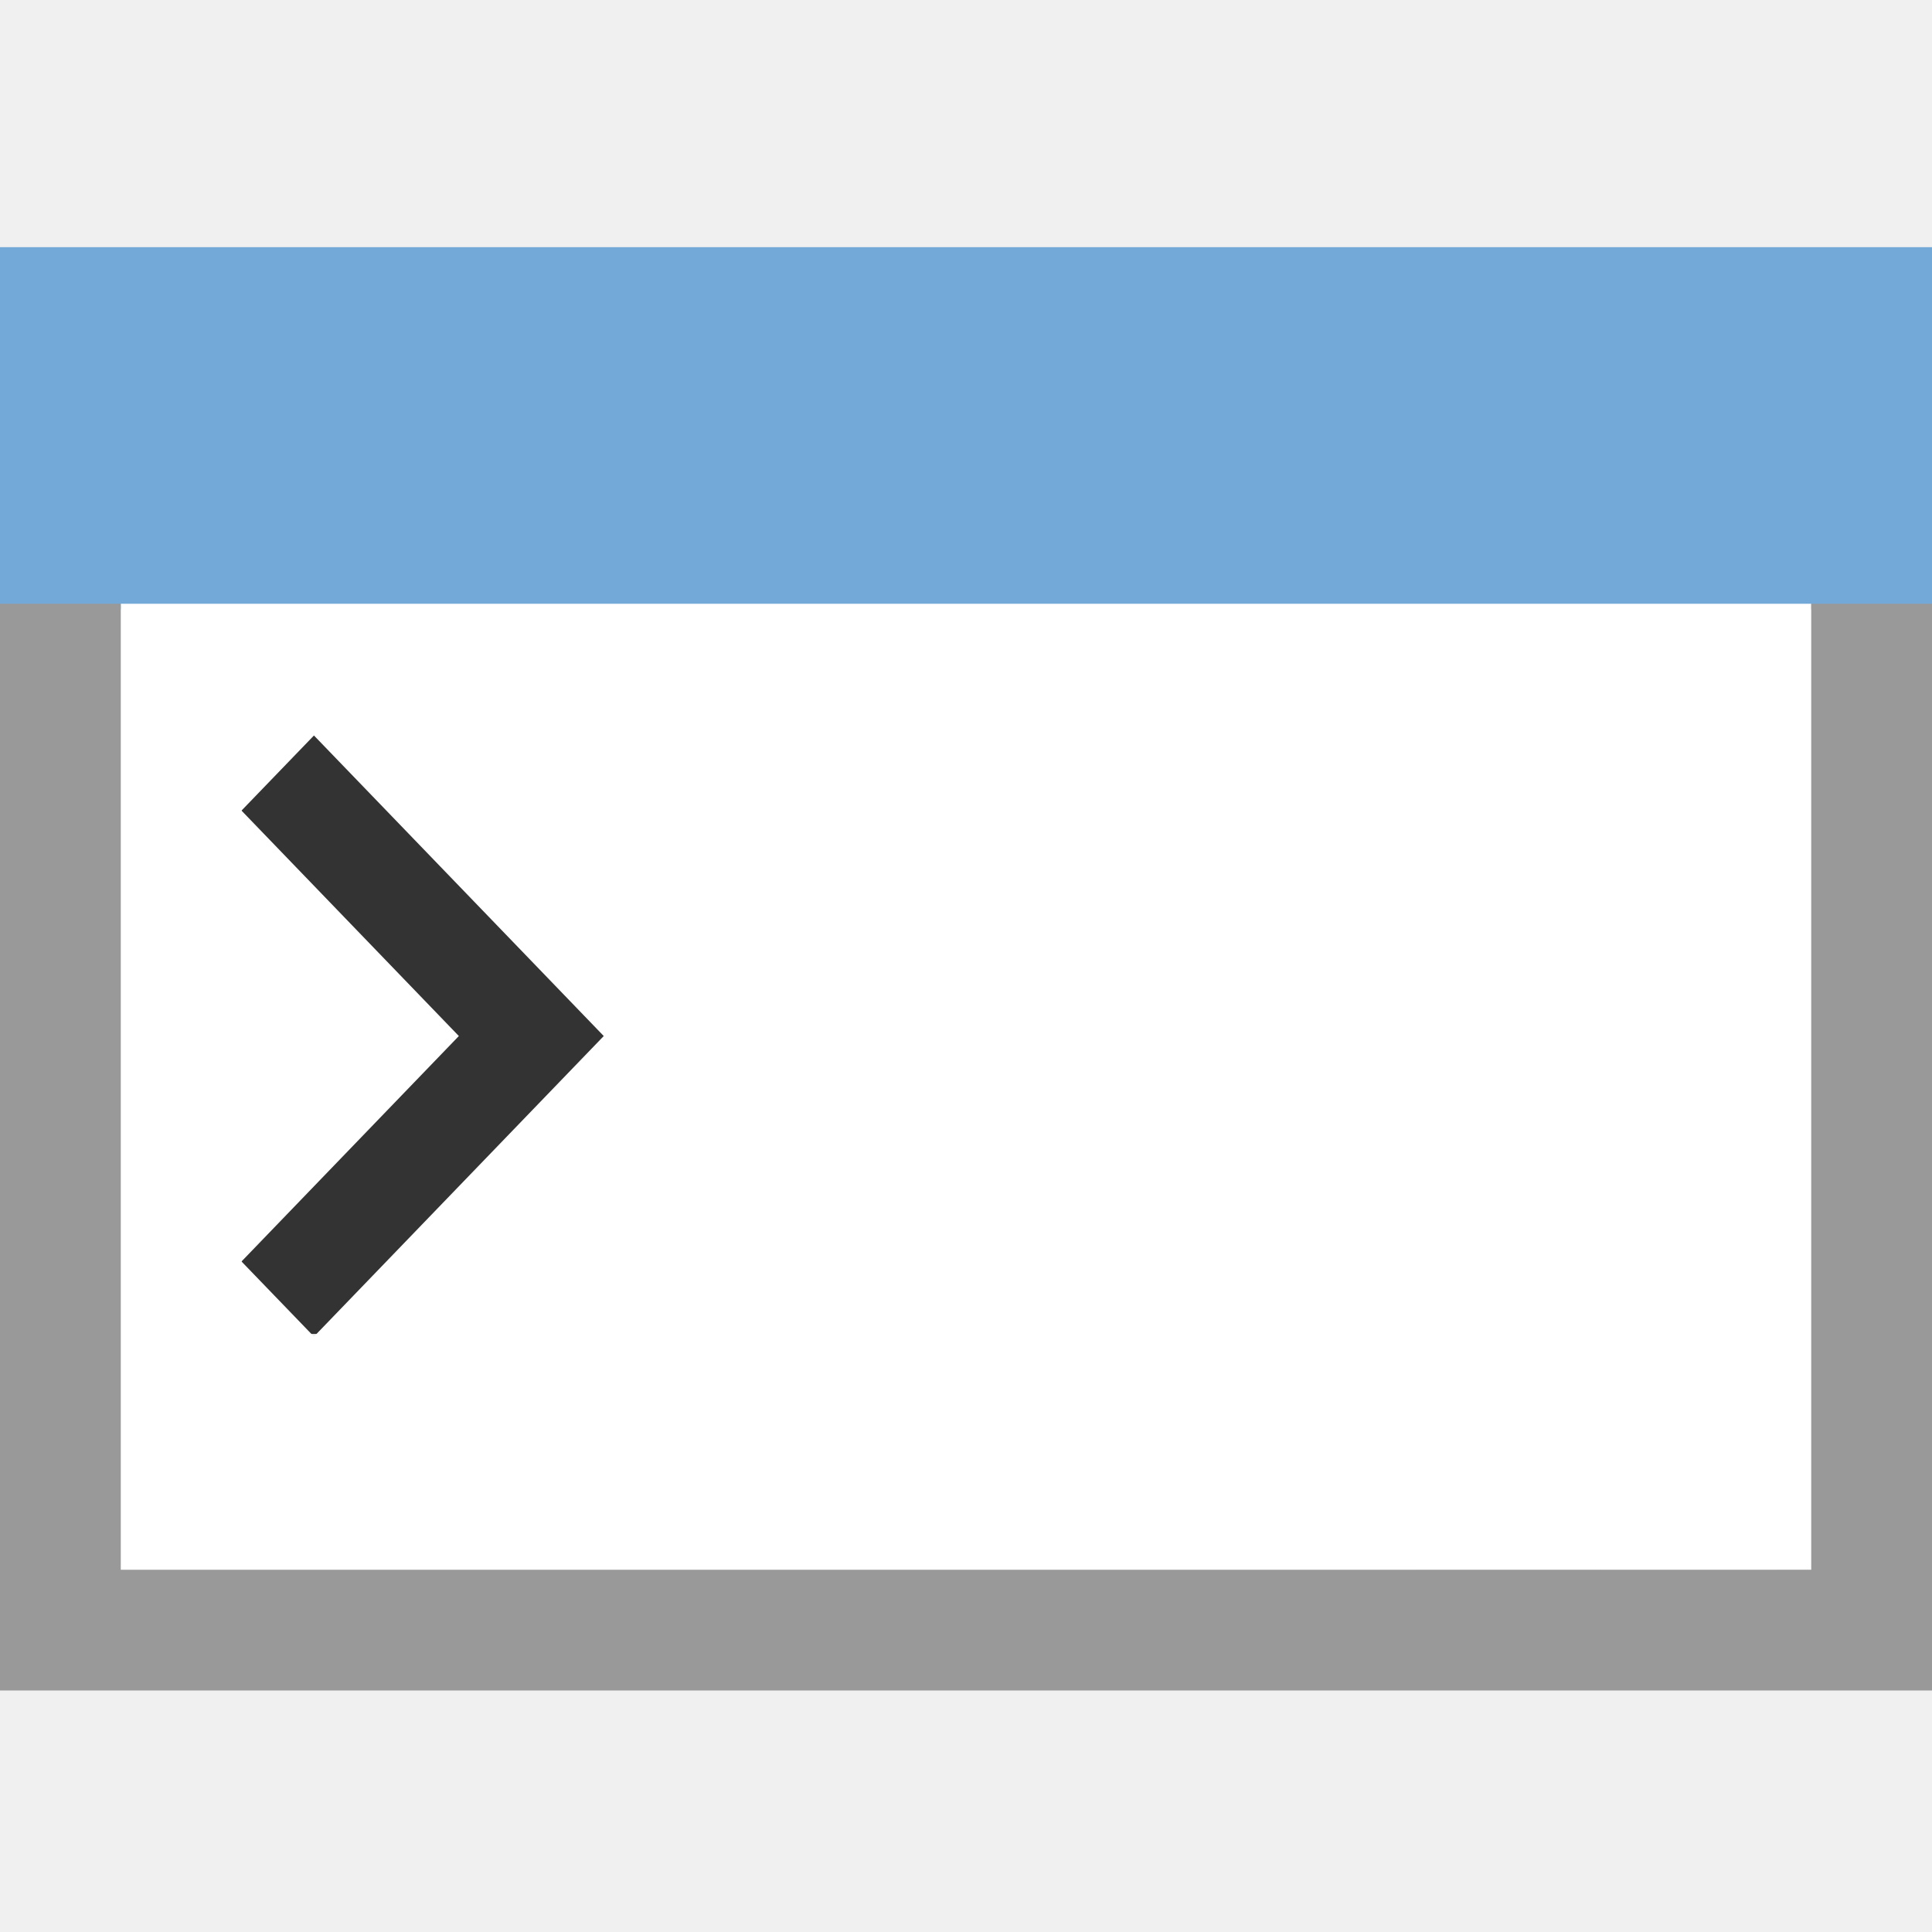
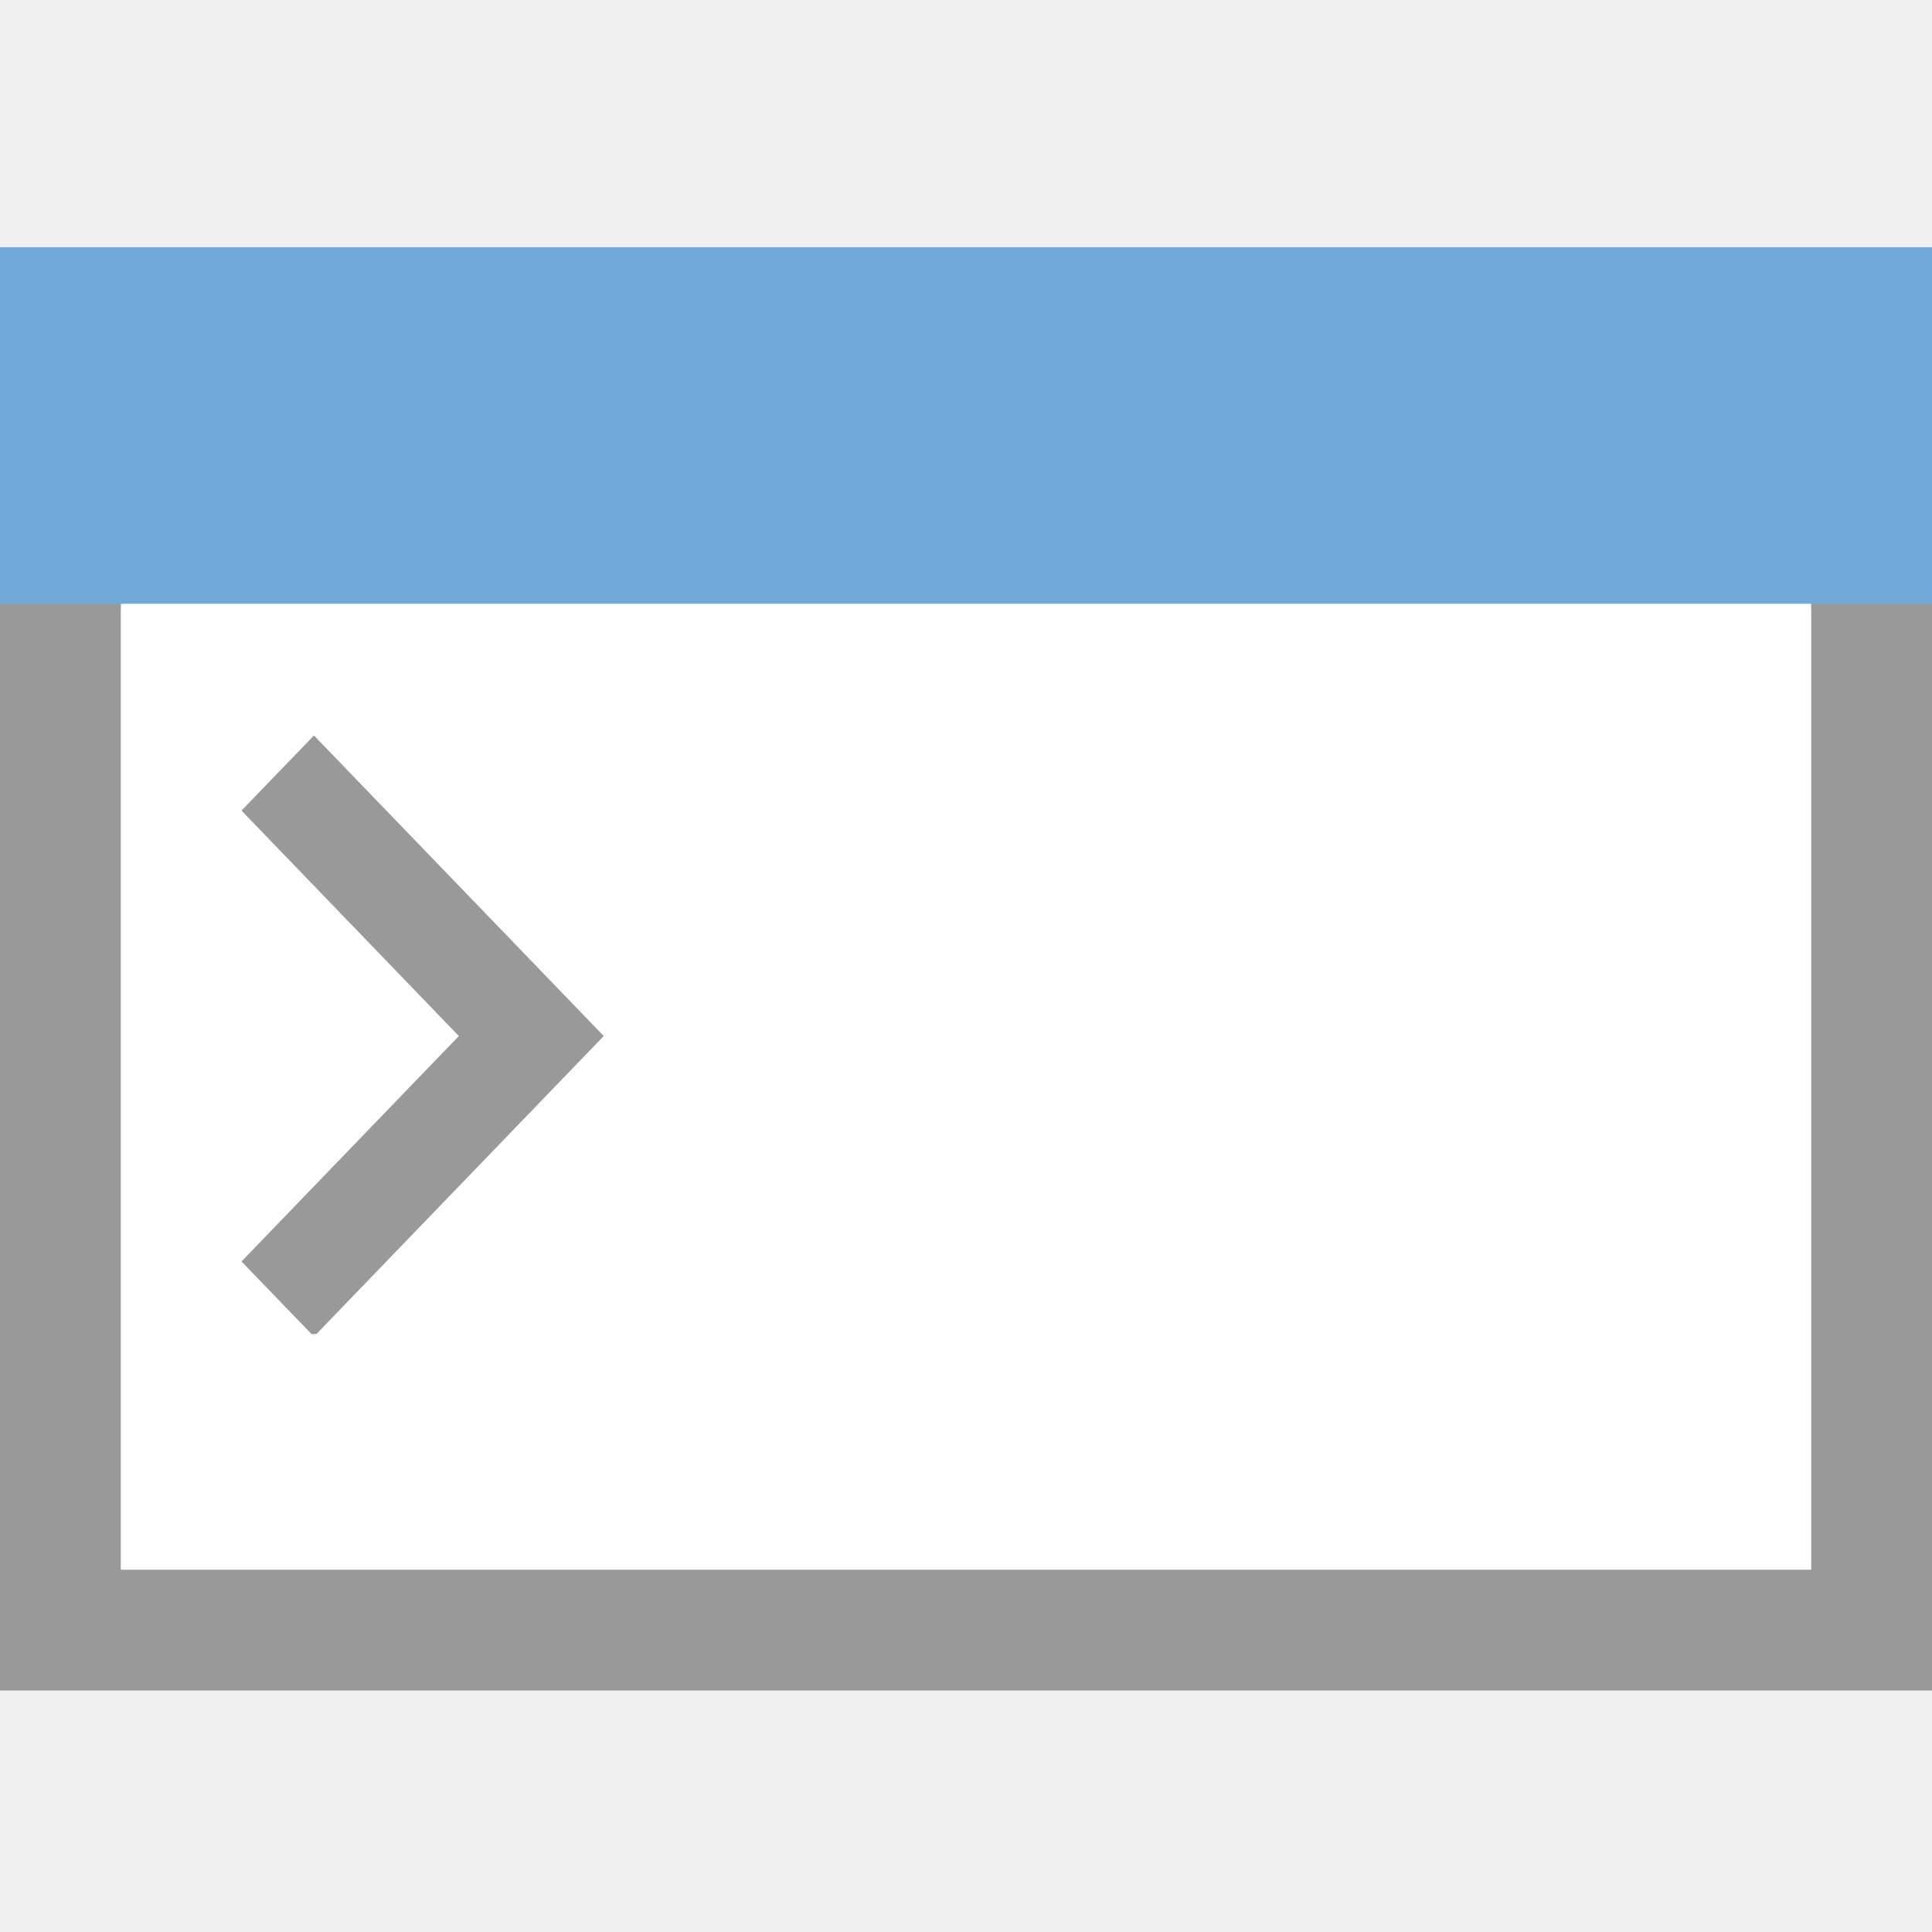
<svg xmlns="http://www.w3.org/2000/svg" width="16" height="16" version="1.1" viewBox="0 0 16 16" xml:space="preserve">
  <rect y="2.047" width="16" height="3" fill="#73a9d8" fill-rule="evenodd" stroke-width=".926" />
-   <path d="m2 5.847h3v5.2h-3z" fill="#333" stroke-width=".242" />
+   <path d="m2 5.847h3v5.2h-3z" fill="#999" stroke-width=".242" />
  <path d="M 3.8,8.58 2,10.447 2.6,11.069 5,8.58 2.6,6.091 2,6.713 Z M 1,5 h 14 v 8 l -14,0.016 z" fill="#fff" stroke-width="1.018" />
  <path d="m0 5v9h16v-9h-1v8h-14v-8h-1z" fill="#999" />
</svg>
